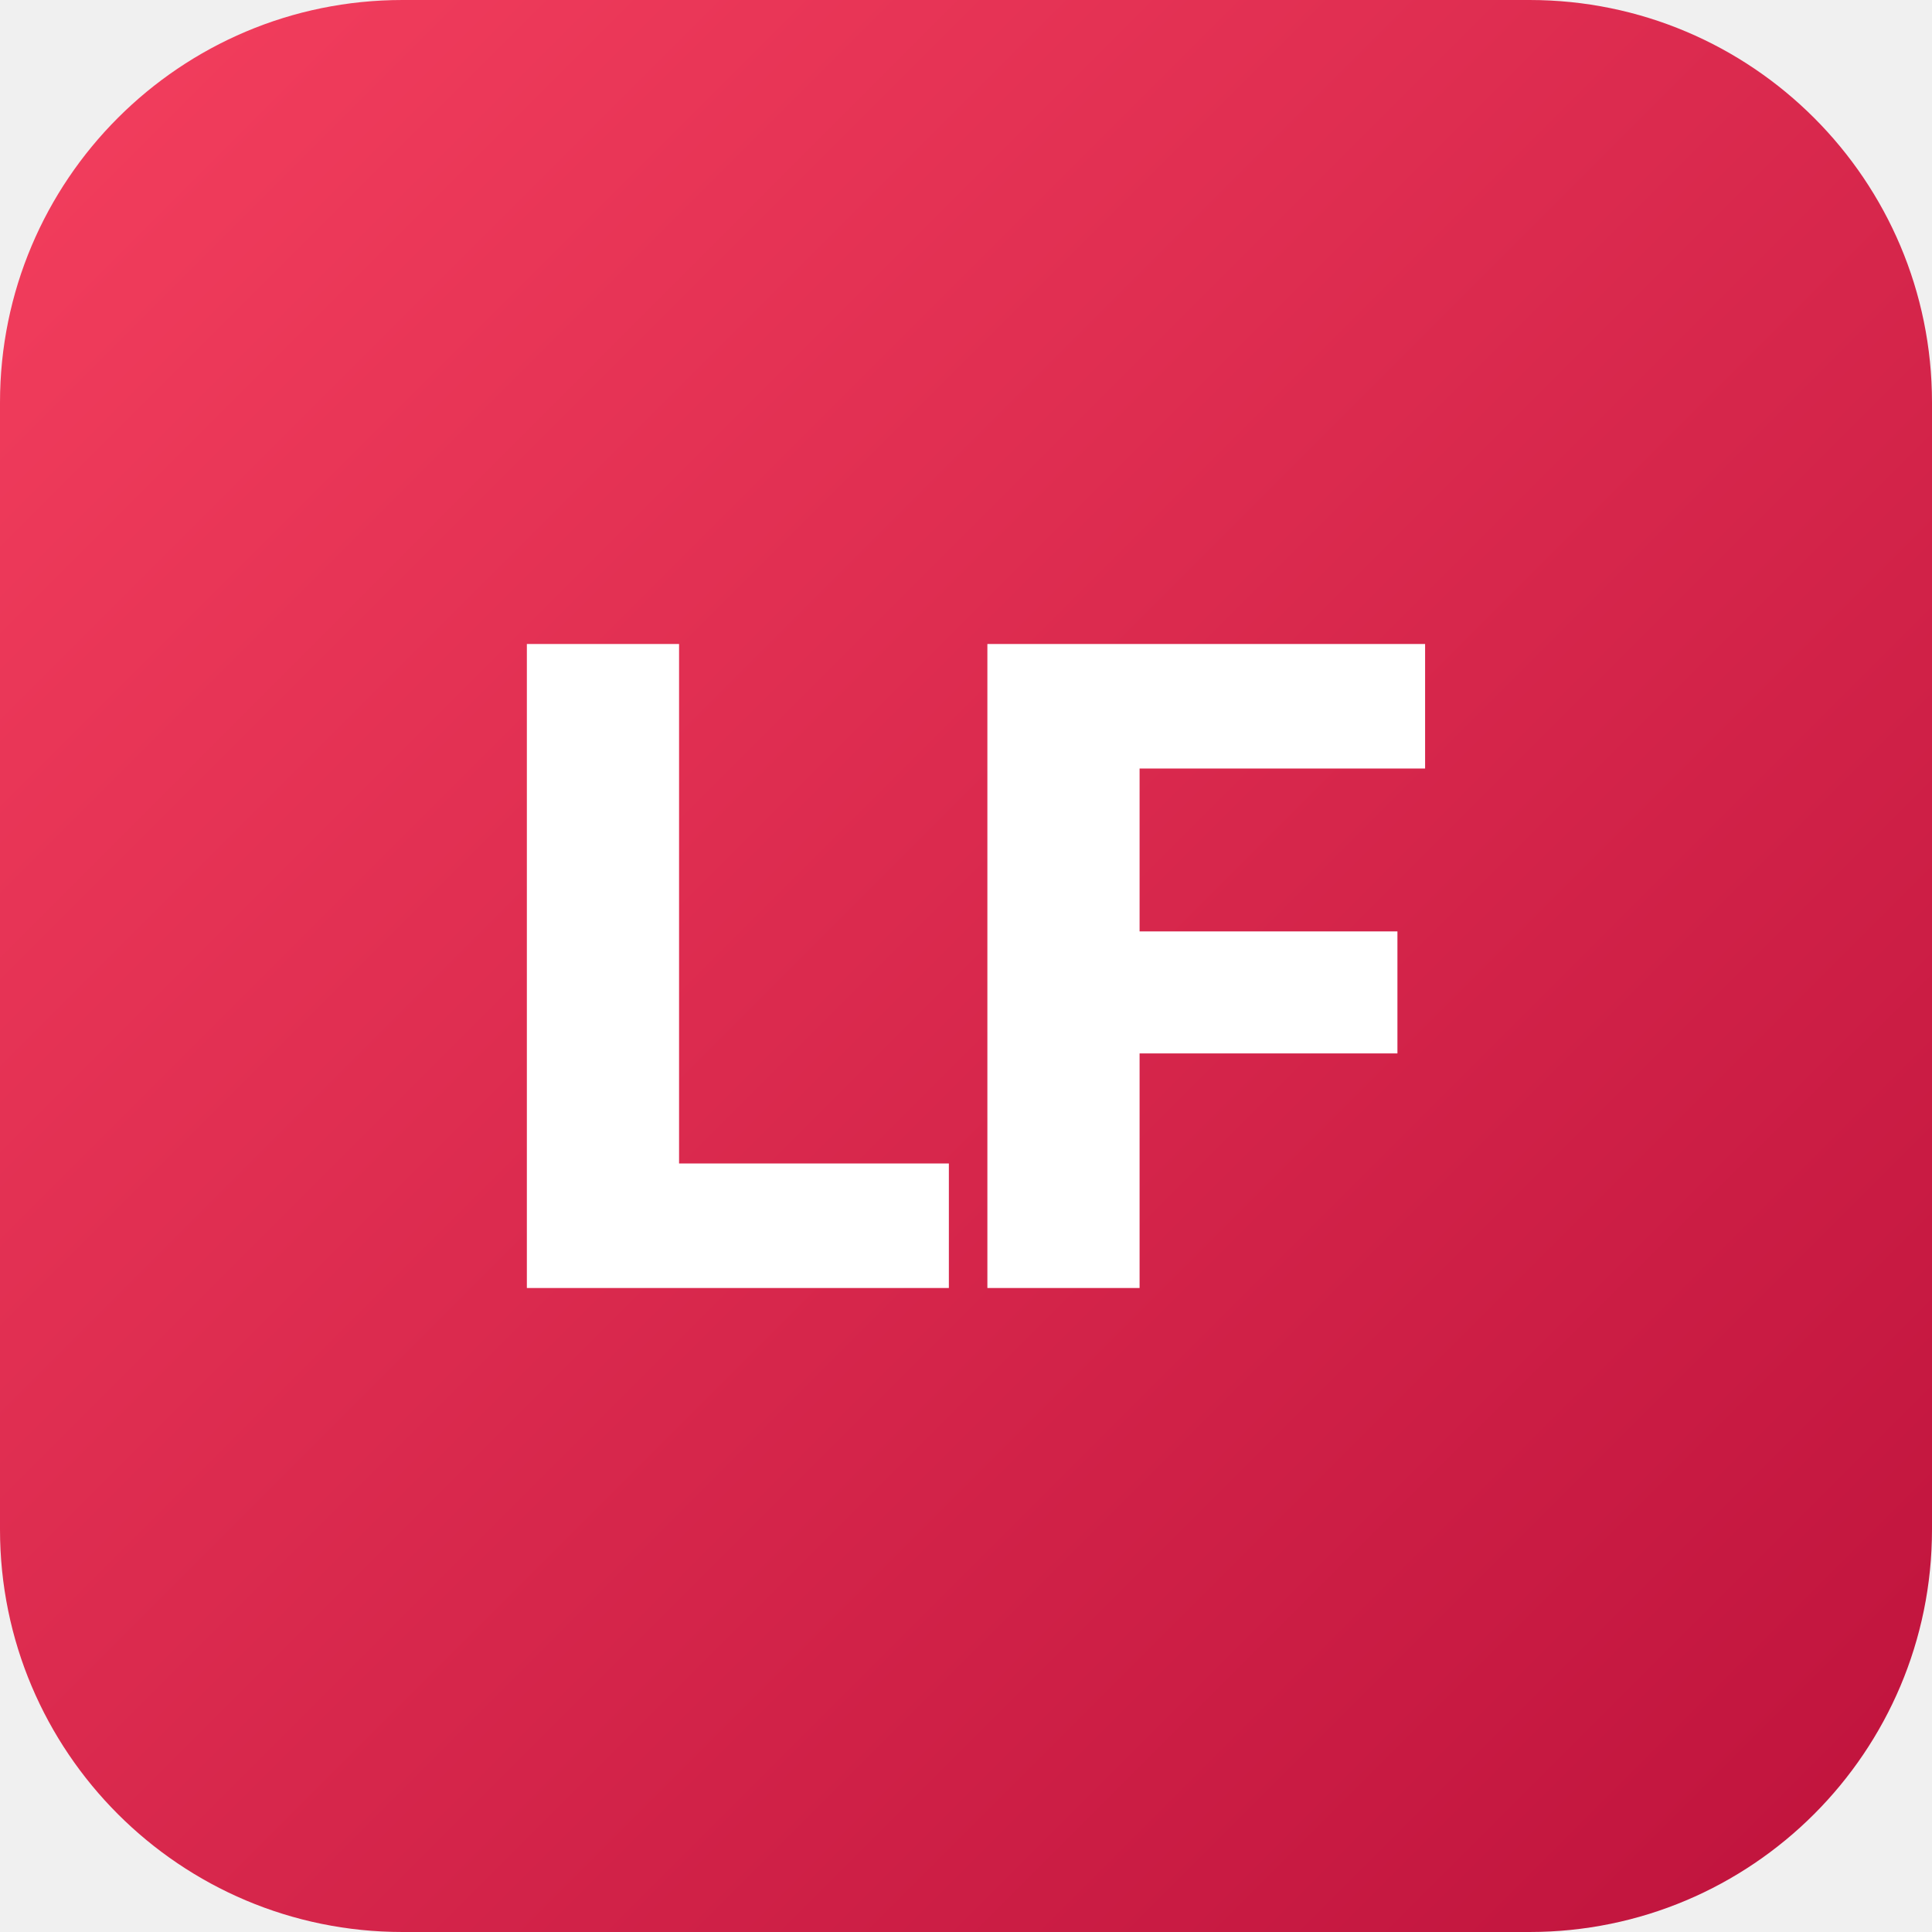
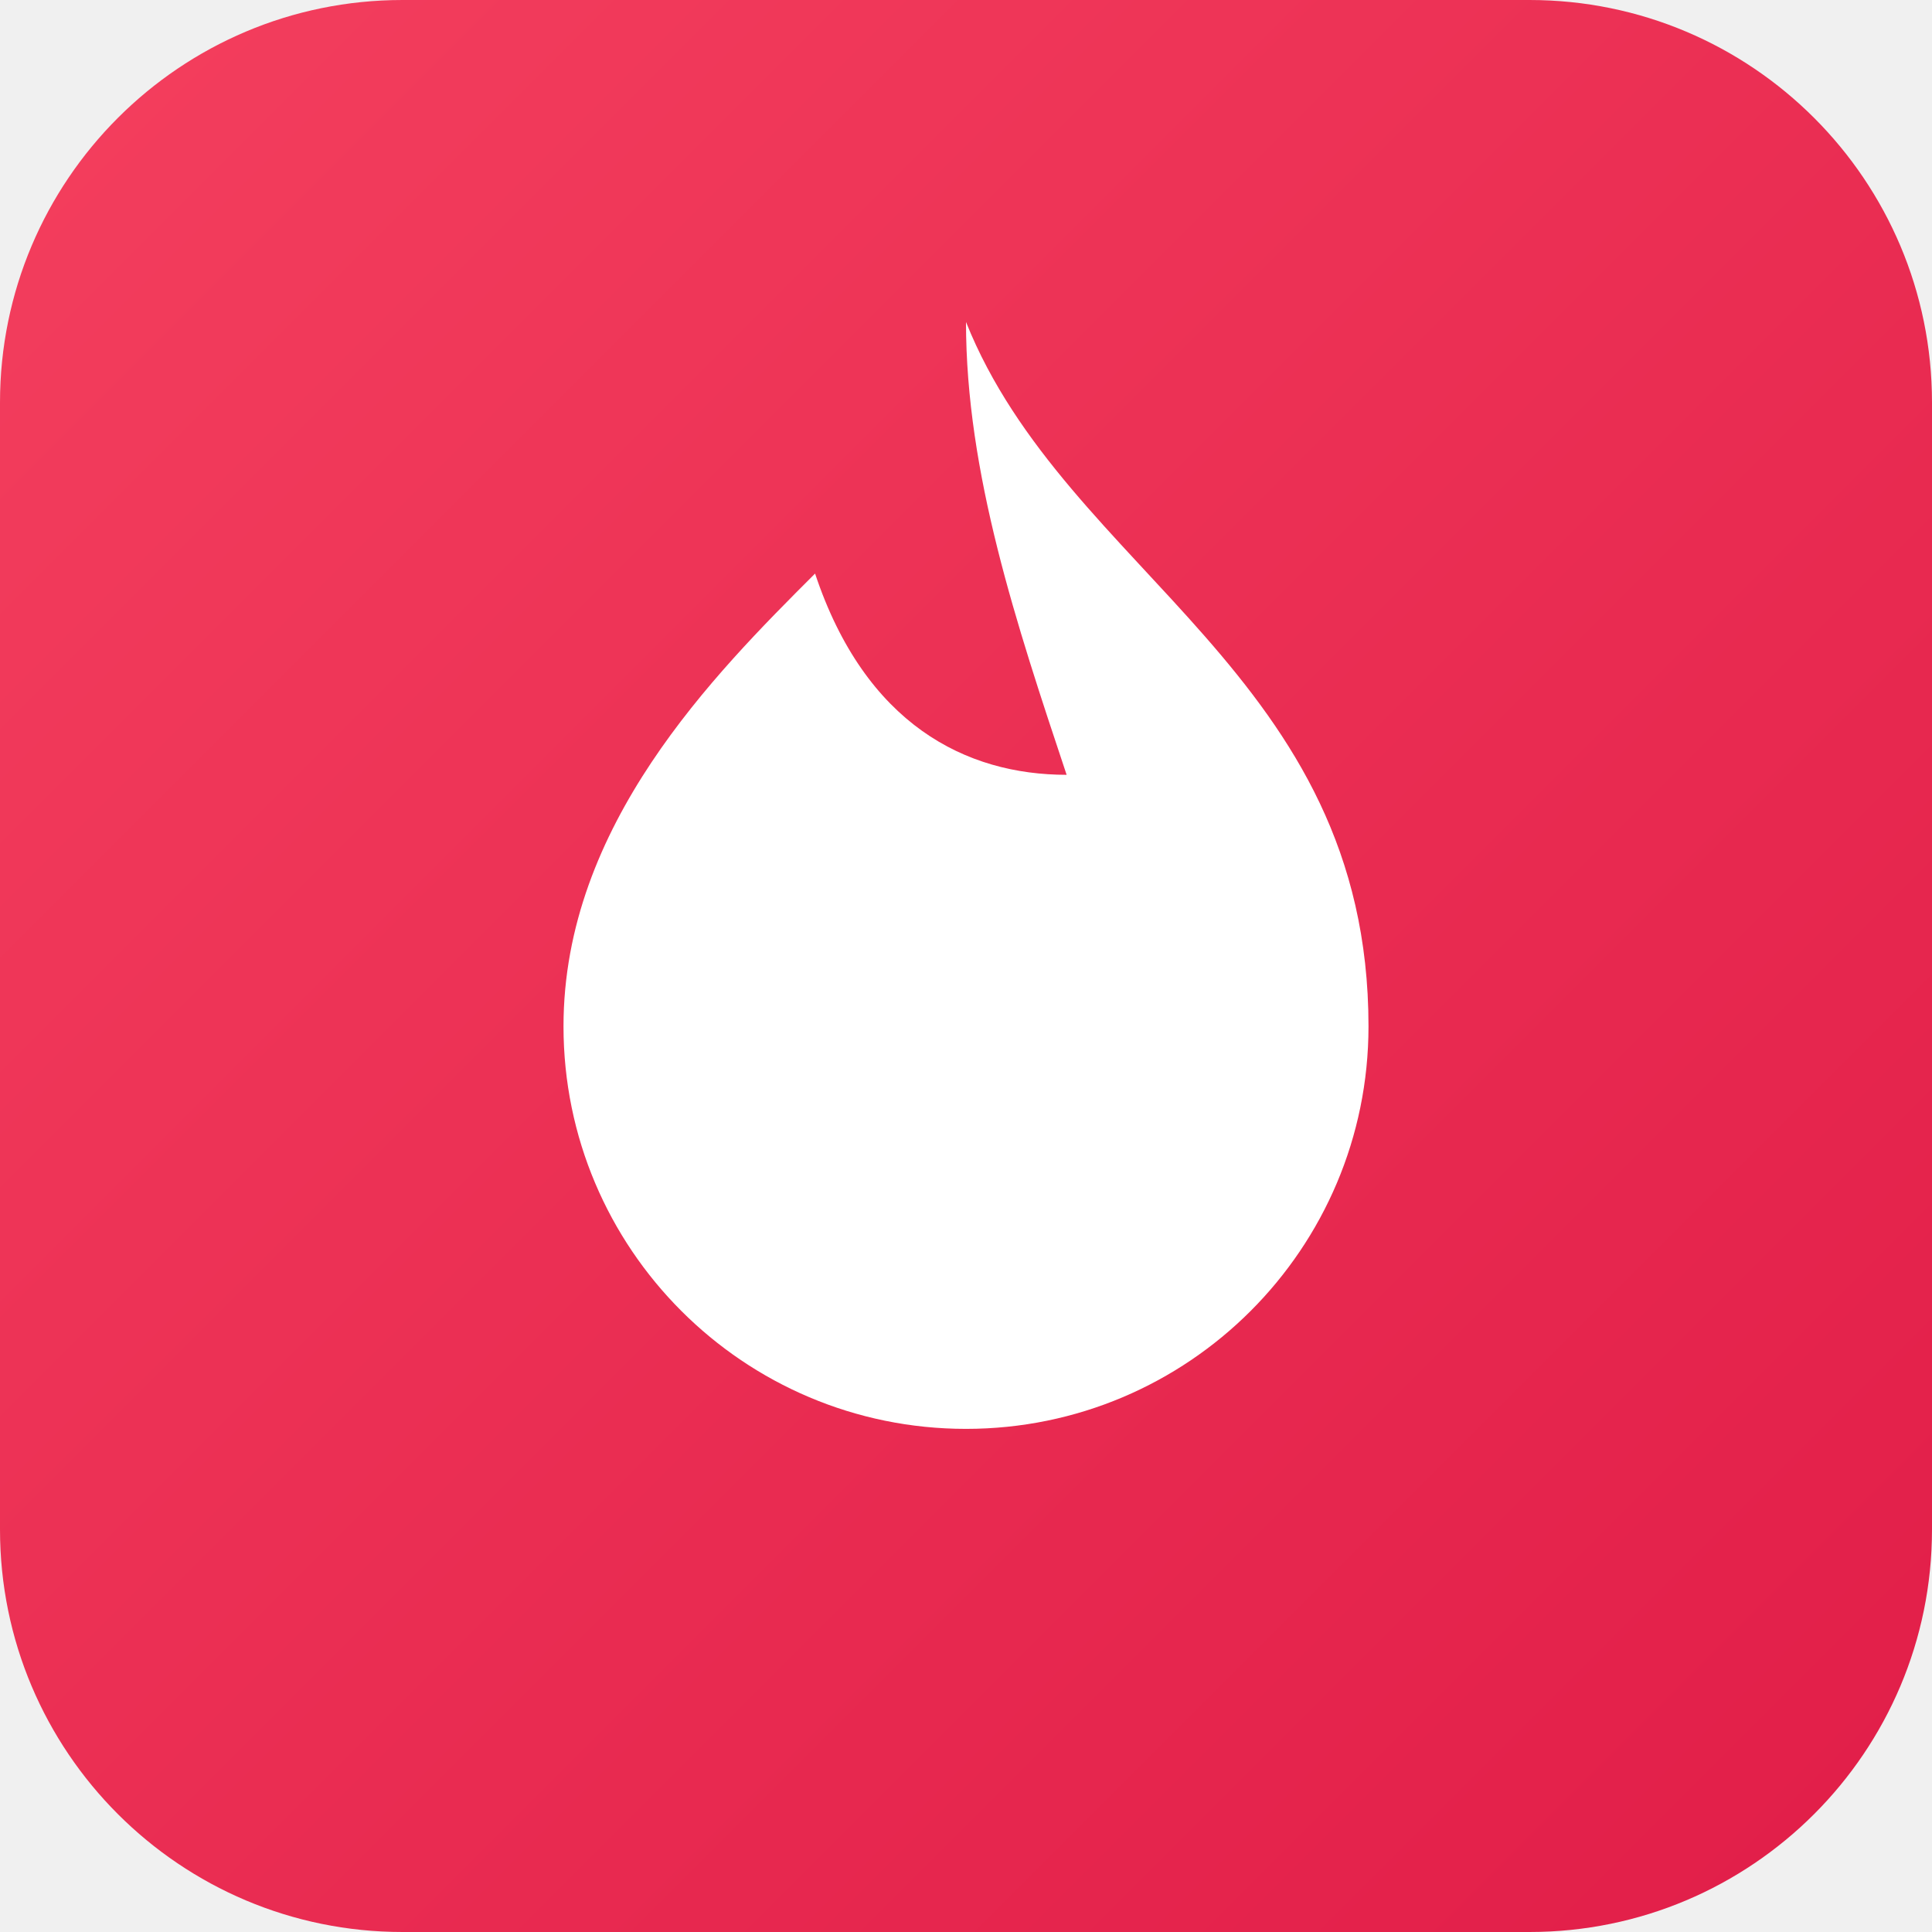
<svg xmlns="http://www.w3.org/2000/svg" viewBox="0 0 48 48">
  <defs>
    <linearGradient id="g" x1="0%" y1="0%" x2="100%" y2="100%">
      <stop offset="0%" stop-color="#f43f5e" />
-       <stop offset="100%" stop-color="#be123c" />
+       <stop offset="100%" stop-color="#e11d48" />
    </linearGradient>
  </defs>
  <rect width="48" height="48" rx="10" fill="url(#g)" />
-   <text x="24" y="32" text-anchor="middle" font-family="system-ui,-apple-system,sans-serif" font-size="22" font-weight="800" fill="#fff" letter-spacing="-1">LF</text>
+   <path d="M24 8c2.5 6.25 10 8.75 10 17.5a10 10 0 1 1-20 0c0-5 3.75-8.75 6.25-11.25 1.25 3.75 3.75 5 6.25 5-1.25-3.75-2.5-7.5-2.5-11.25z" fill="#fff" />
</svg>
